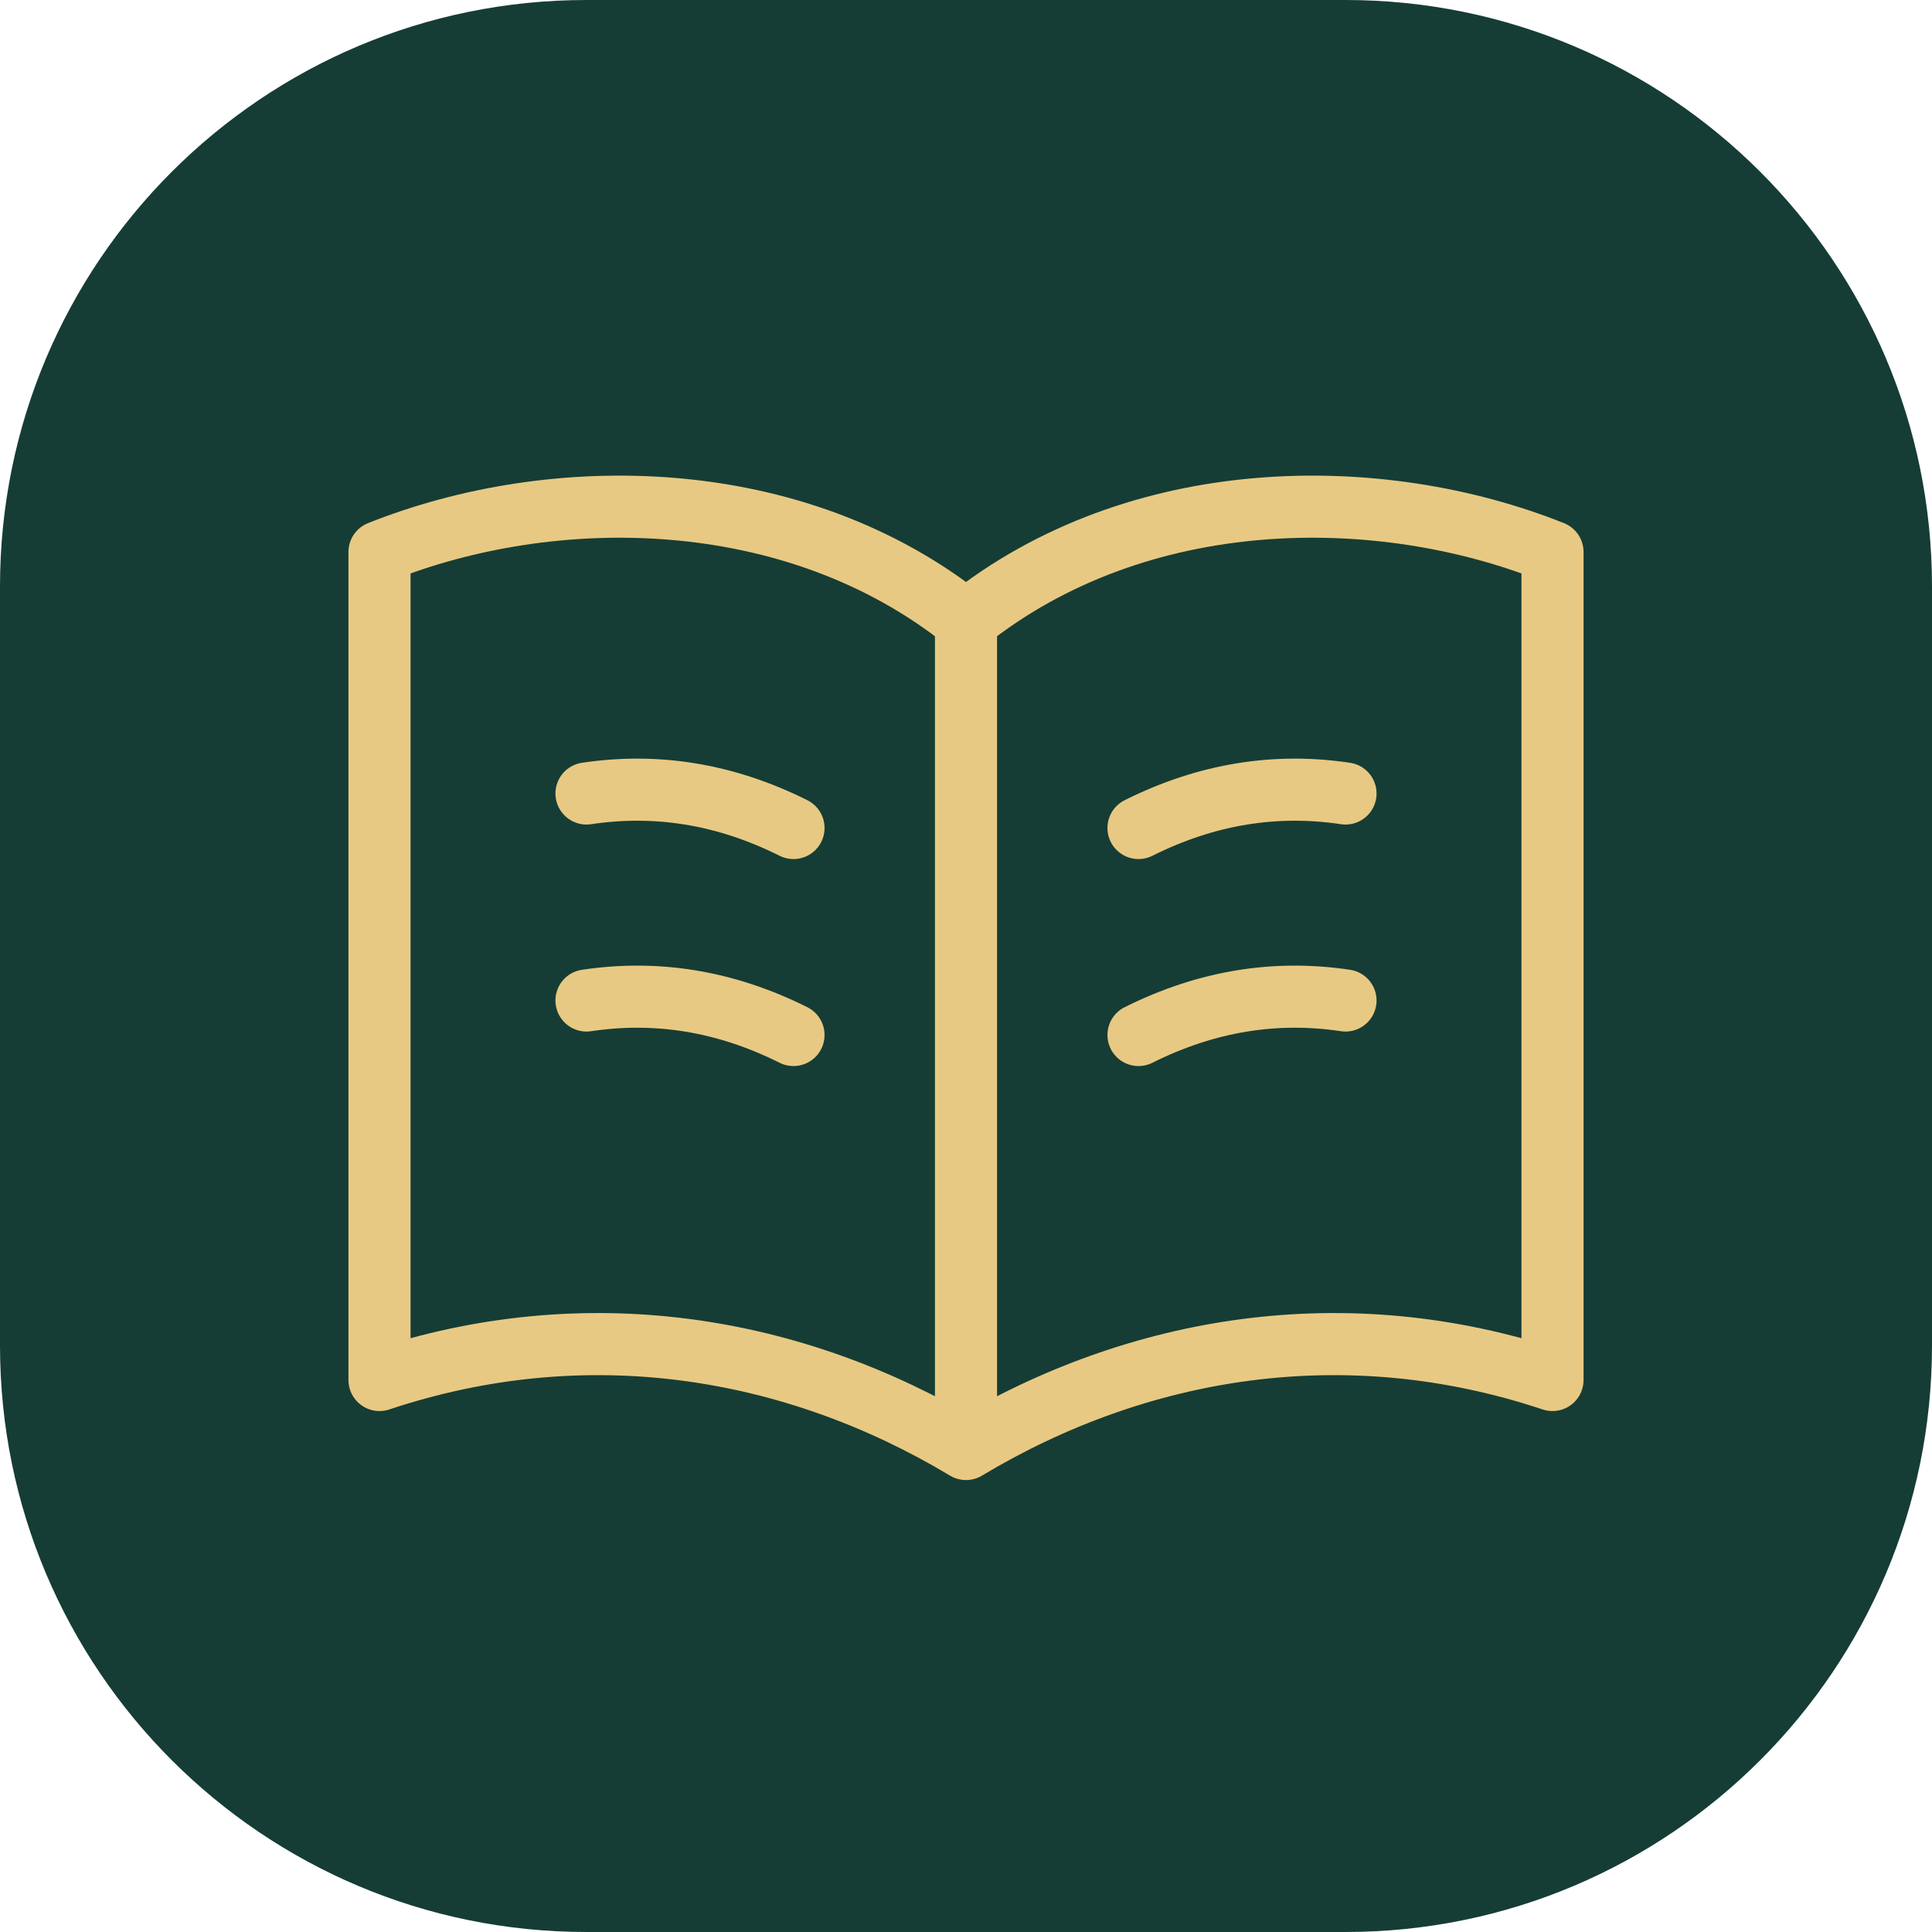
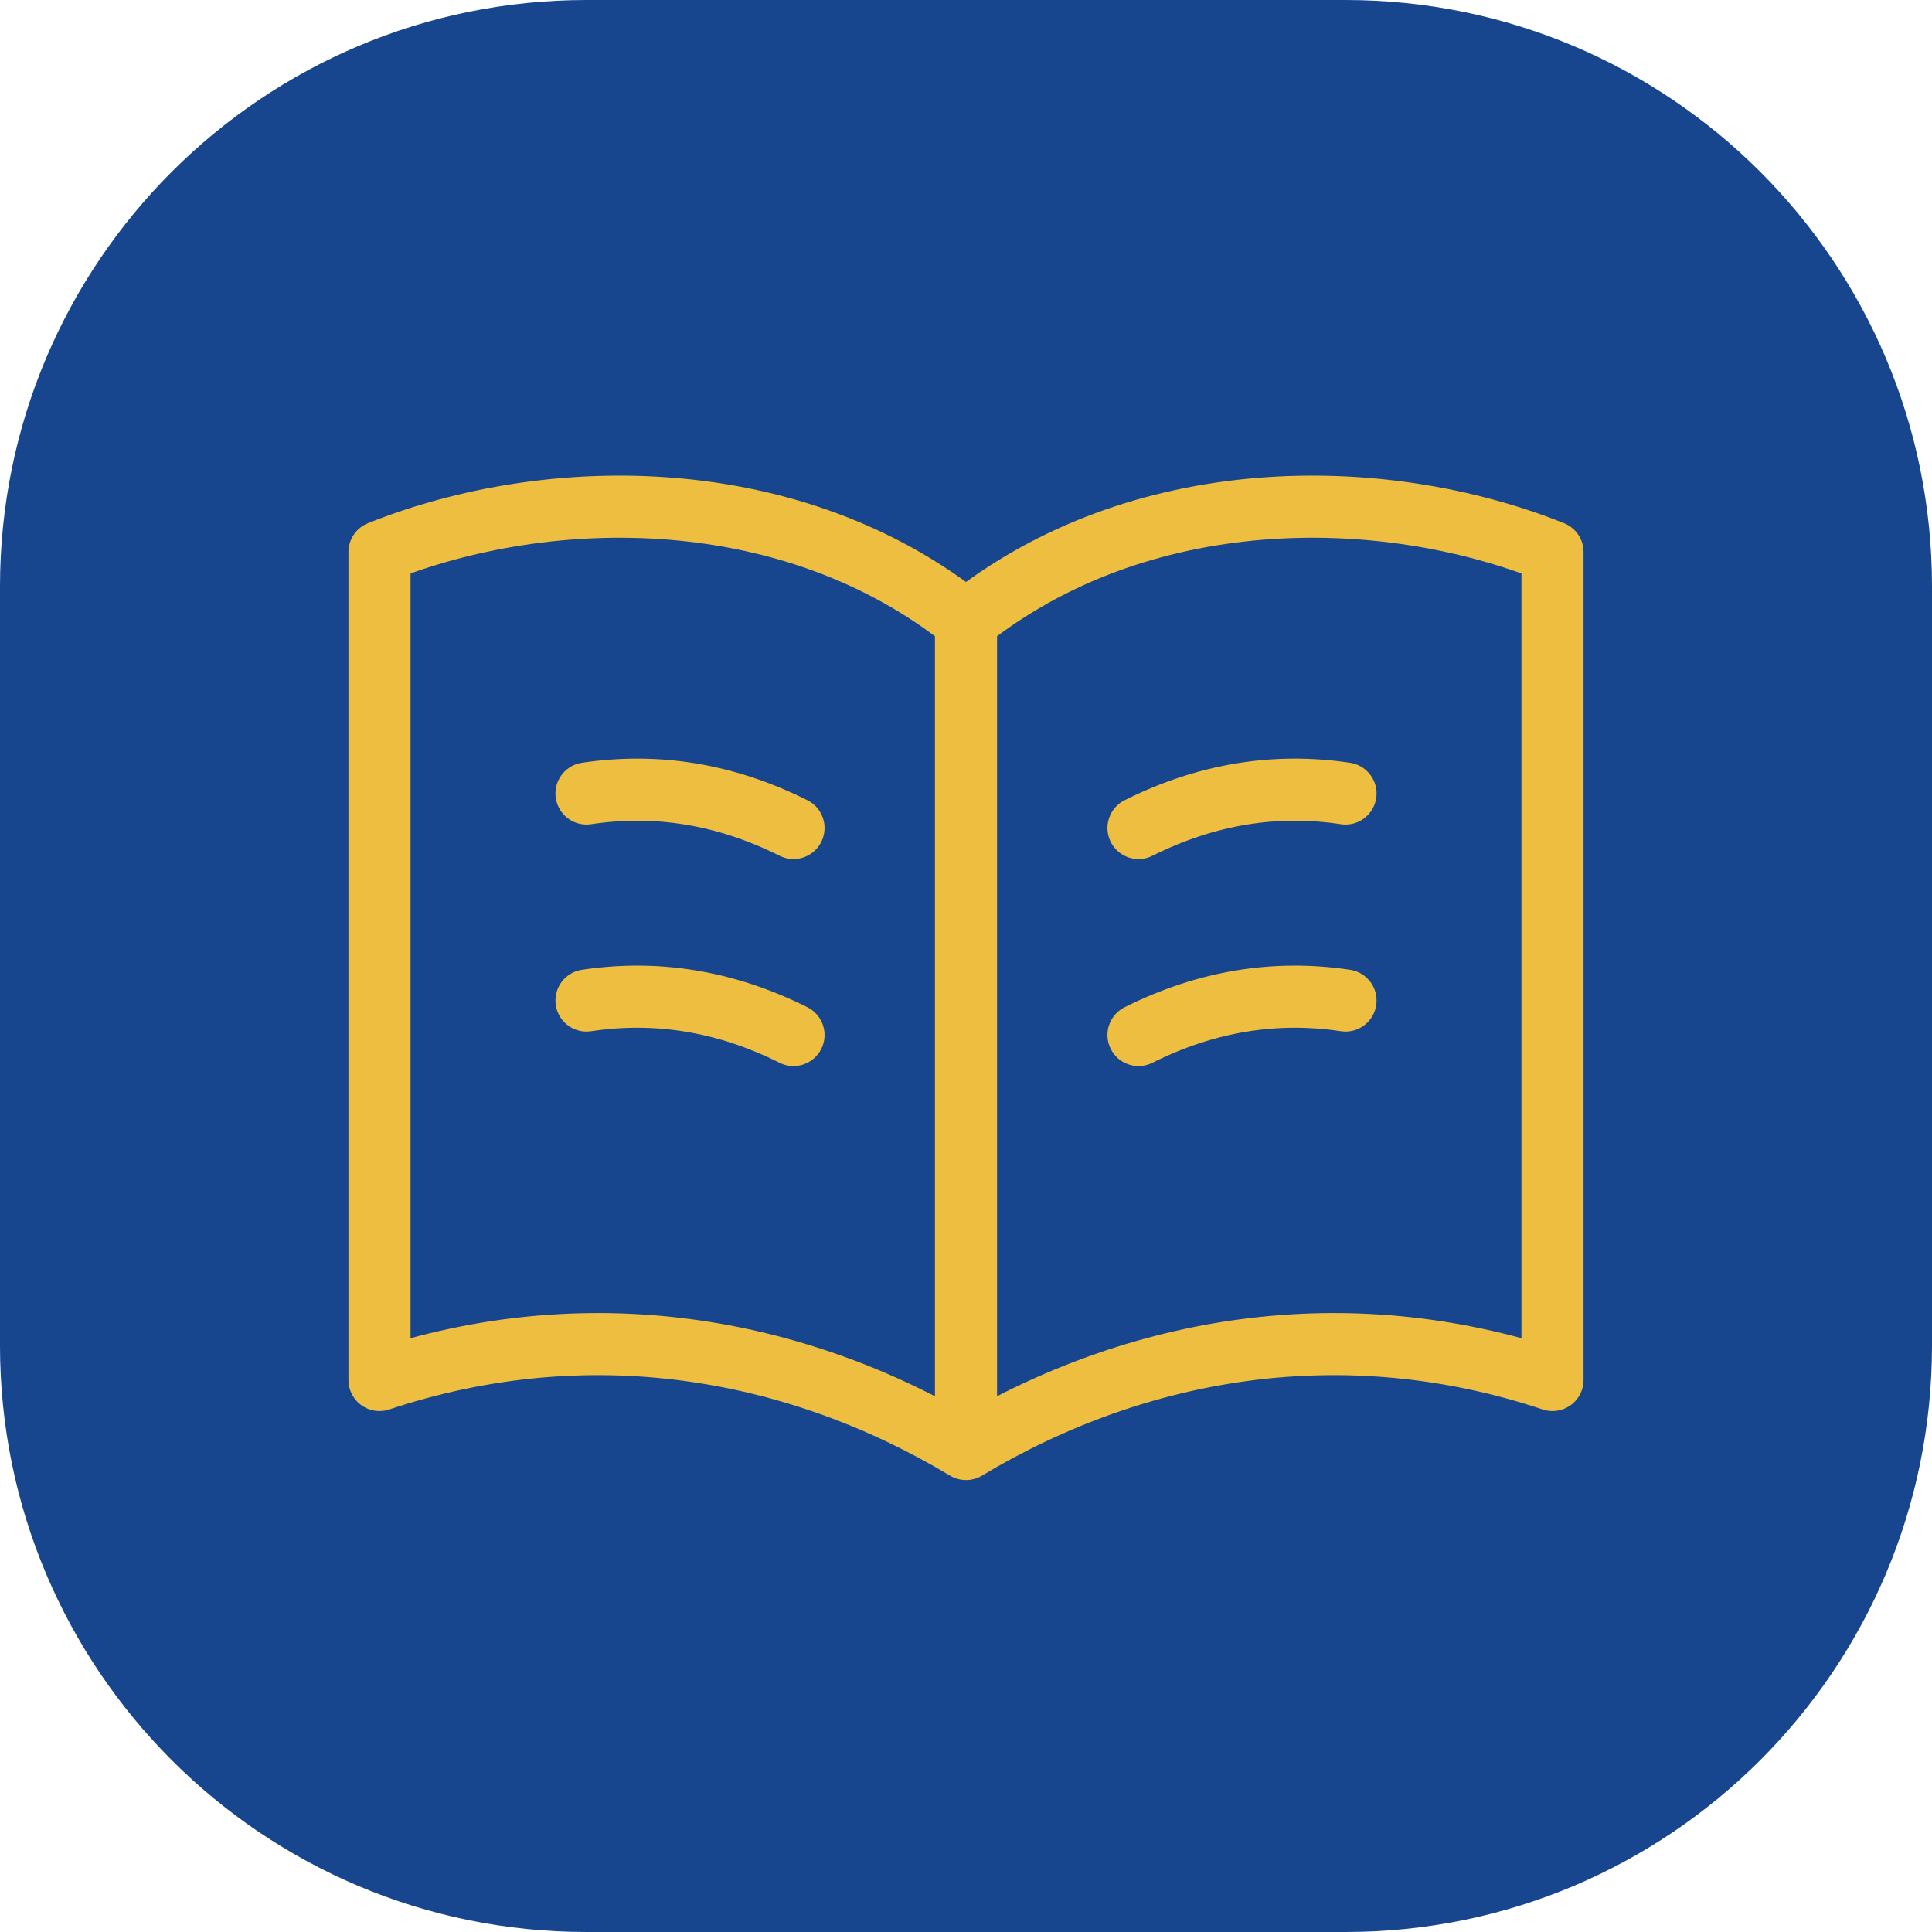
<svg xmlns="http://www.w3.org/2000/svg" viewBox="0 0 56 56">
-   <rect width="56" height="56" rx="17" fill="#153d35" />
-   <g stroke="#e8c983" stroke-width="1.8" fill="none" stroke-linecap="round" stroke-linejoin="round">
+   <rect width="56" height="56" rx="17" fill="#18468e" />
+   <g stroke="#eebe40" stroke-width="1.8" fill="none" stroke-linecap="round" stroke-linejoin="round">
    <path d="M28 18c-5-4-12-4-17-2v24c6-2 12-1 17 2 5-3 11-4 17-2V16c-5-2-12-2-17 2v24" />
    <path d="M17 23c2-.3 4 0 6 1m-6 5c2-.3 4 0 6 1m10-6c2-1 4-1.3 6-1m-6 7c2-1 4-1.3 6-1" />
  </g>
</svg>
